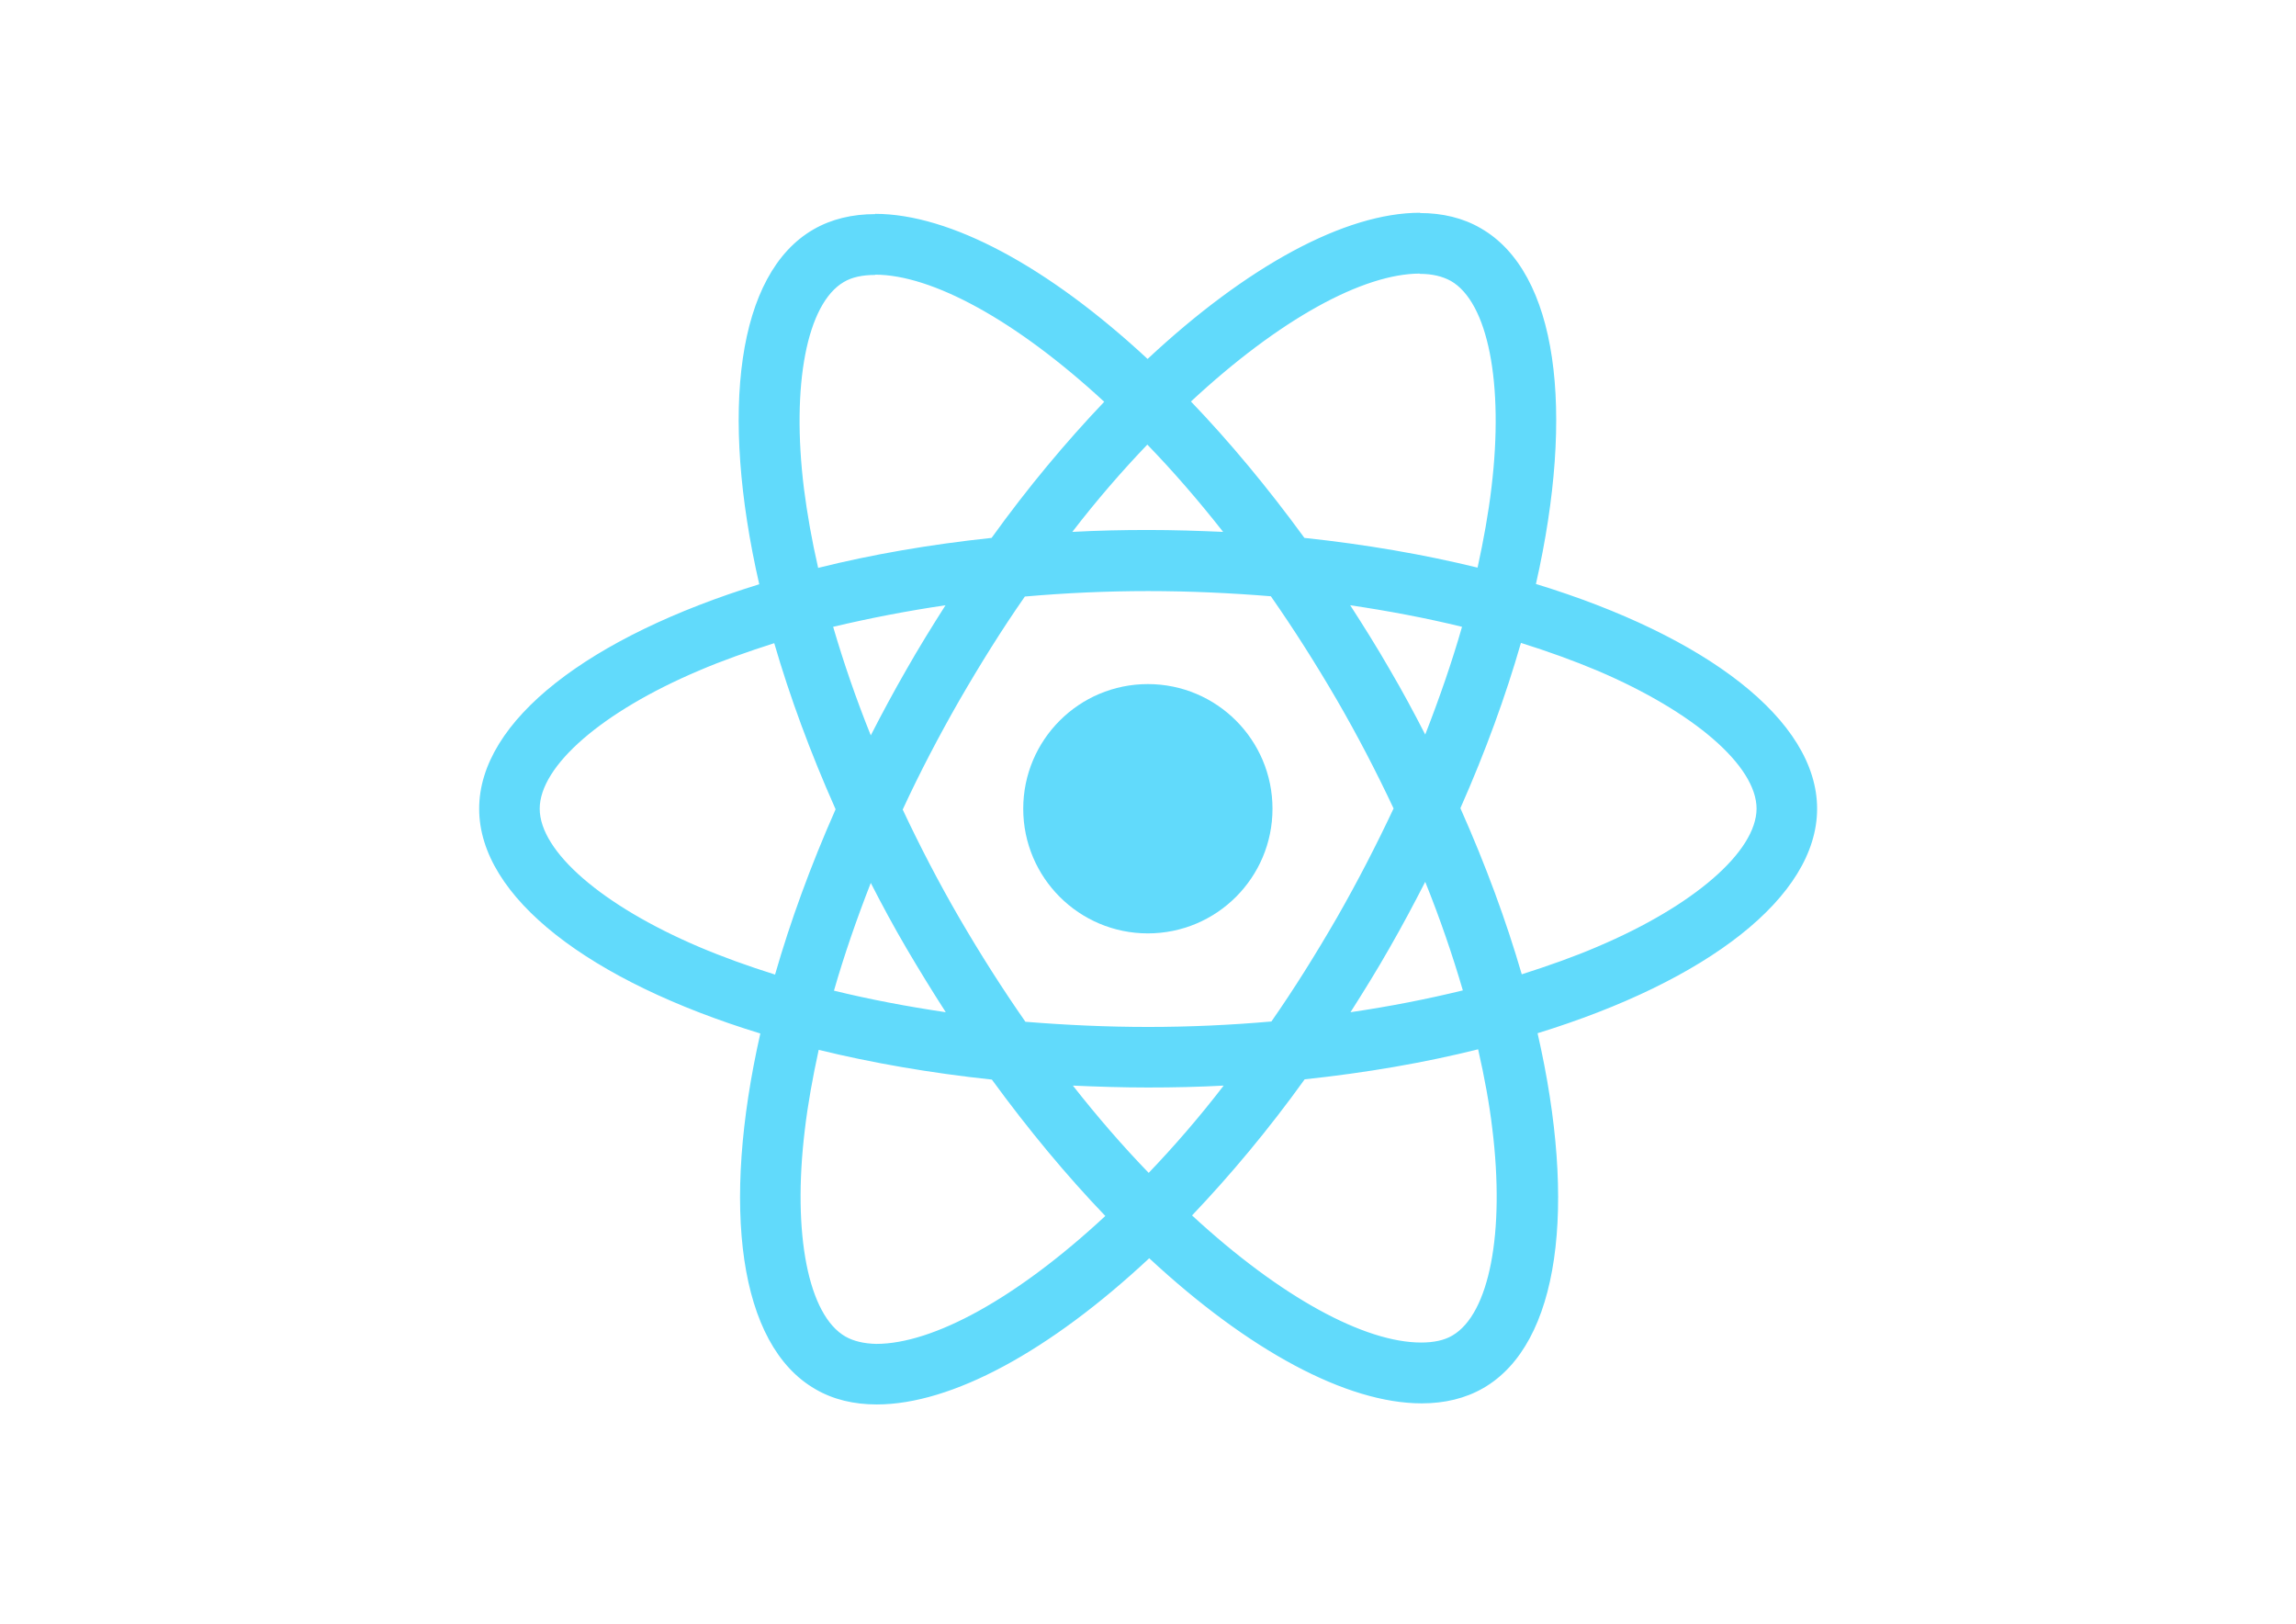
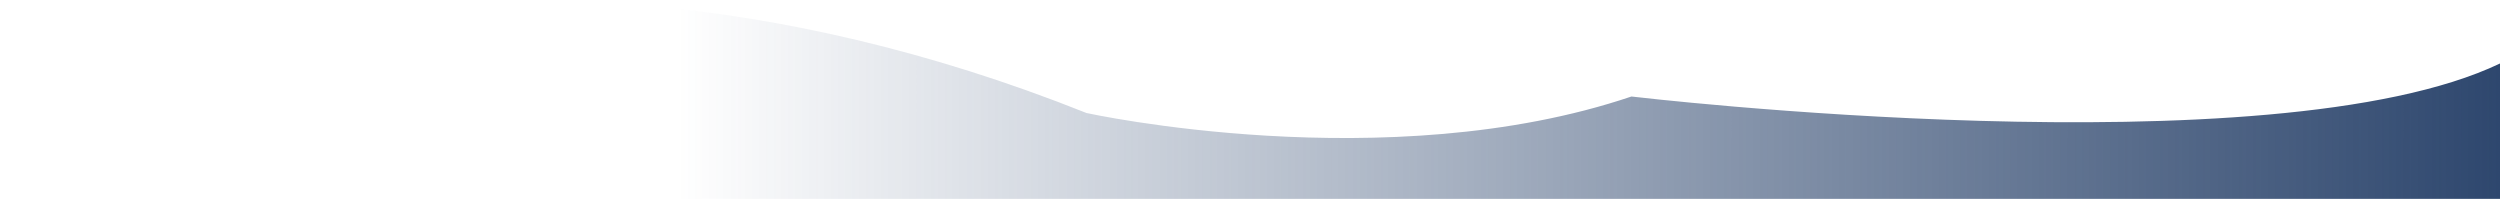
- <svg xmlns="http://www.w3.org/2000/svg" viewBox="0 0 841.9 595.3">
-   <g fill="#61DAFB">
-     <path d="M666.3 296.5c0-32.5-40.7-63.3-103.1-82.4 14.4-63.6 8-114.2-20.2-130.4-6.5-3.8-14.1-5.6-22.4-5.6v22.3c4.6 0 8.3.9 11.4 2.6 13.6 7.8 19.5 37.5 14.9 75.7-1.1 9.4-2.9 19.3-5.1 29.4-19.6-4.8-41-8.5-63.5-10.9-13.5-18.5-27.5-35.3-41.6-50 32.6-30.3 63.2-46.9 84-46.9V78c-27.5 0-63.5 19.6-99.9 53.6-36.4-33.8-72.4-53.2-99.9-53.2v22.3c20.7 0 51.4 16.5 84 46.6-14 14.7-28 31.4-41.3 49.9-22.6 2.4-44 6.1-63.6 11-2.3-10-4-19.7-5.2-29-4.7-38.2 1.1-67.9 14.6-75.8 3-1.8 6.9-2.6 11.5-2.6V78.5c-8.4 0-16 1.8-22.6 5.6-28.1 16.2-34.4 66.7-19.9 130.1-62.2 19.2-102.7 49.9-102.7 82.3 0 32.5 40.7 63.3 103.1 82.4-14.4 63.6-8 114.2 20.2 130.4 6.5 3.8 14.1 5.6 22.5 5.6 27.5 0 63.5-19.6 99.9-53.6 36.4 33.8 72.4 53.2 99.9 53.2 8.4 0 16-1.8 22.6-5.6 28.1-16.2 34.4-66.7 19.9-130.1 62-19.1 102.5-49.9 102.5-82.3zm-130.2-66.7c-3.7 12.9-8.3 26.2-13.5 39.5-4.1-8-8.4-16-13.1-24-4.6-8-9.5-15.8-14.4-23.4 14.2 2.1 27.9 4.7 41 7.9zm-45.8 106.5c-7.8 13.5-15.8 26.3-24.1 38.2-14.9 1.3-30 2-45.2 2-15.1 0-30.2-.7-45-1.9-8.3-11.9-16.4-24.6-24.2-38-7.6-13.1-14.5-26.4-20.8-39.8 6.2-13.4 13.2-26.8 20.7-39.9 7.8-13.5 15.8-26.3 24.1-38.2 14.9-1.3 30-2 45.2-2 15.1 0 30.2.7 45 1.9 8.3 11.9 16.4 24.6 24.2 38 7.6 13.1 14.5 26.4 20.8 39.8-6.3 13.4-13.2 26.8-20.7 39.9zm32.3-13c5.4 13.4 10 26.8 13.8 39.8-13.1 3.2-26.9 5.9-41.2 8 4.9-7.7 9.8-15.6 14.4-23.7 4.6-8 8.9-16.1 13-24.1zM421.2 430c-9.3-9.6-18.6-20.3-27.8-32 9 .4 18.2.7 27.5.7 9.4 0 18.7-.2 27.8-.7-9 11.7-18.3 22.4-27.5 32zm-74.4-58.9c-14.2-2.1-27.9-4.7-41-7.9 3.7-12.9 8.3-26.2 13.5-39.5 4.1 8 8.4 16 13.1 24 4.7 8 9.5 15.8 14.4 23.4zM420.7 163c9.3 9.6 18.6 20.3 27.8 32-9-.4-18.2-.7-27.5-.7-9.4 0-18.7.2-27.8.7 9-11.7 18.3-22.4 27.5-32zm-74 58.9c-4.9 7.7-9.8 15.6-14.4 23.7-4.6 8-8.9 16-13 24-5.4-13.4-10-26.8-13.8-39.8 13.1-3.1 26.9-5.8 41.2-7.9zm-90.5 125.2c-35.4-15.1-58.3-34.9-58.3-50.6 0-15.7 22.9-35.6 58.3-50.6 8.6-3.7 18-7 27.7-10.1 5.7 19.6 13.2 40 22.5 60.9-9.2 20.8-16.6 41.1-22.2 60.6-9.9-3.1-19.3-6.5-28-10.2zM310 490c-13.6-7.8-19.5-37.5-14.9-75.7 1.1-9.4 2.9-19.3 5.1-29.4 19.6 4.8 41 8.5 63.5 10.9 13.5 18.5 27.5 35.3 41.6 50-32.6 30.3-63.2 46.9-84 46.9-4.5-.1-8.3-1-11.3-2.7zm237.2-76.2c4.7 38.2-1.1 67.9-14.6 75.8-3 1.8-6.9 2.6-11.5 2.6-20.7 0-51.4-16.5-84-46.6 14-14.7 28-31.4 41.3-49.9 22.6-2.4 44-6.1 63.6-11 2.3 10.1 4.1 19.8 5.2 29.1zm38.5-66.7c-8.6 3.7-18 7-27.7 10.1-5.7-19.6-13.2-40-22.5-60.9 9.2-20.8 16.6-41.1 22.2-60.6 9.9 3.1 19.3 6.5 28.1 10.2 35.4 15.1 58.3 34.9 58.3 50.6-.1 15.7-23 35.6-58.4 50.6zM320.8 78.4z" />
-     <circle cx="420.9" cy="296.5" r="45.7" />
-     <path d="M520.5 78.1z" />
-   </g>
+ <svg xmlns="http://www.w3.org/2000/svg" width="757" height="61" viewBox="0 0 757 61" fill="none">
+   <path d="M329 34.222C136 -42.778 0 34.222 0 34.222V60.222H757V19.222C688 52.222 494 29.222 494 29.222C420 54.222 329 34.222 329 34.222Z" fill="url(#paint0_linear_1_5)" />
+   <defs>
+     <linearGradient id="paint0_linear_1_5" x1="757" y1="60" x2="205" y2="60" gradientUnits="userSpaceOnUse">
+       <stop stop-color="#2E476E" />
+       <stop offset="1" stop-color="#2E476E" stop-opacity="0" />
+     </linearGradient>
+   </defs>
</svg>
